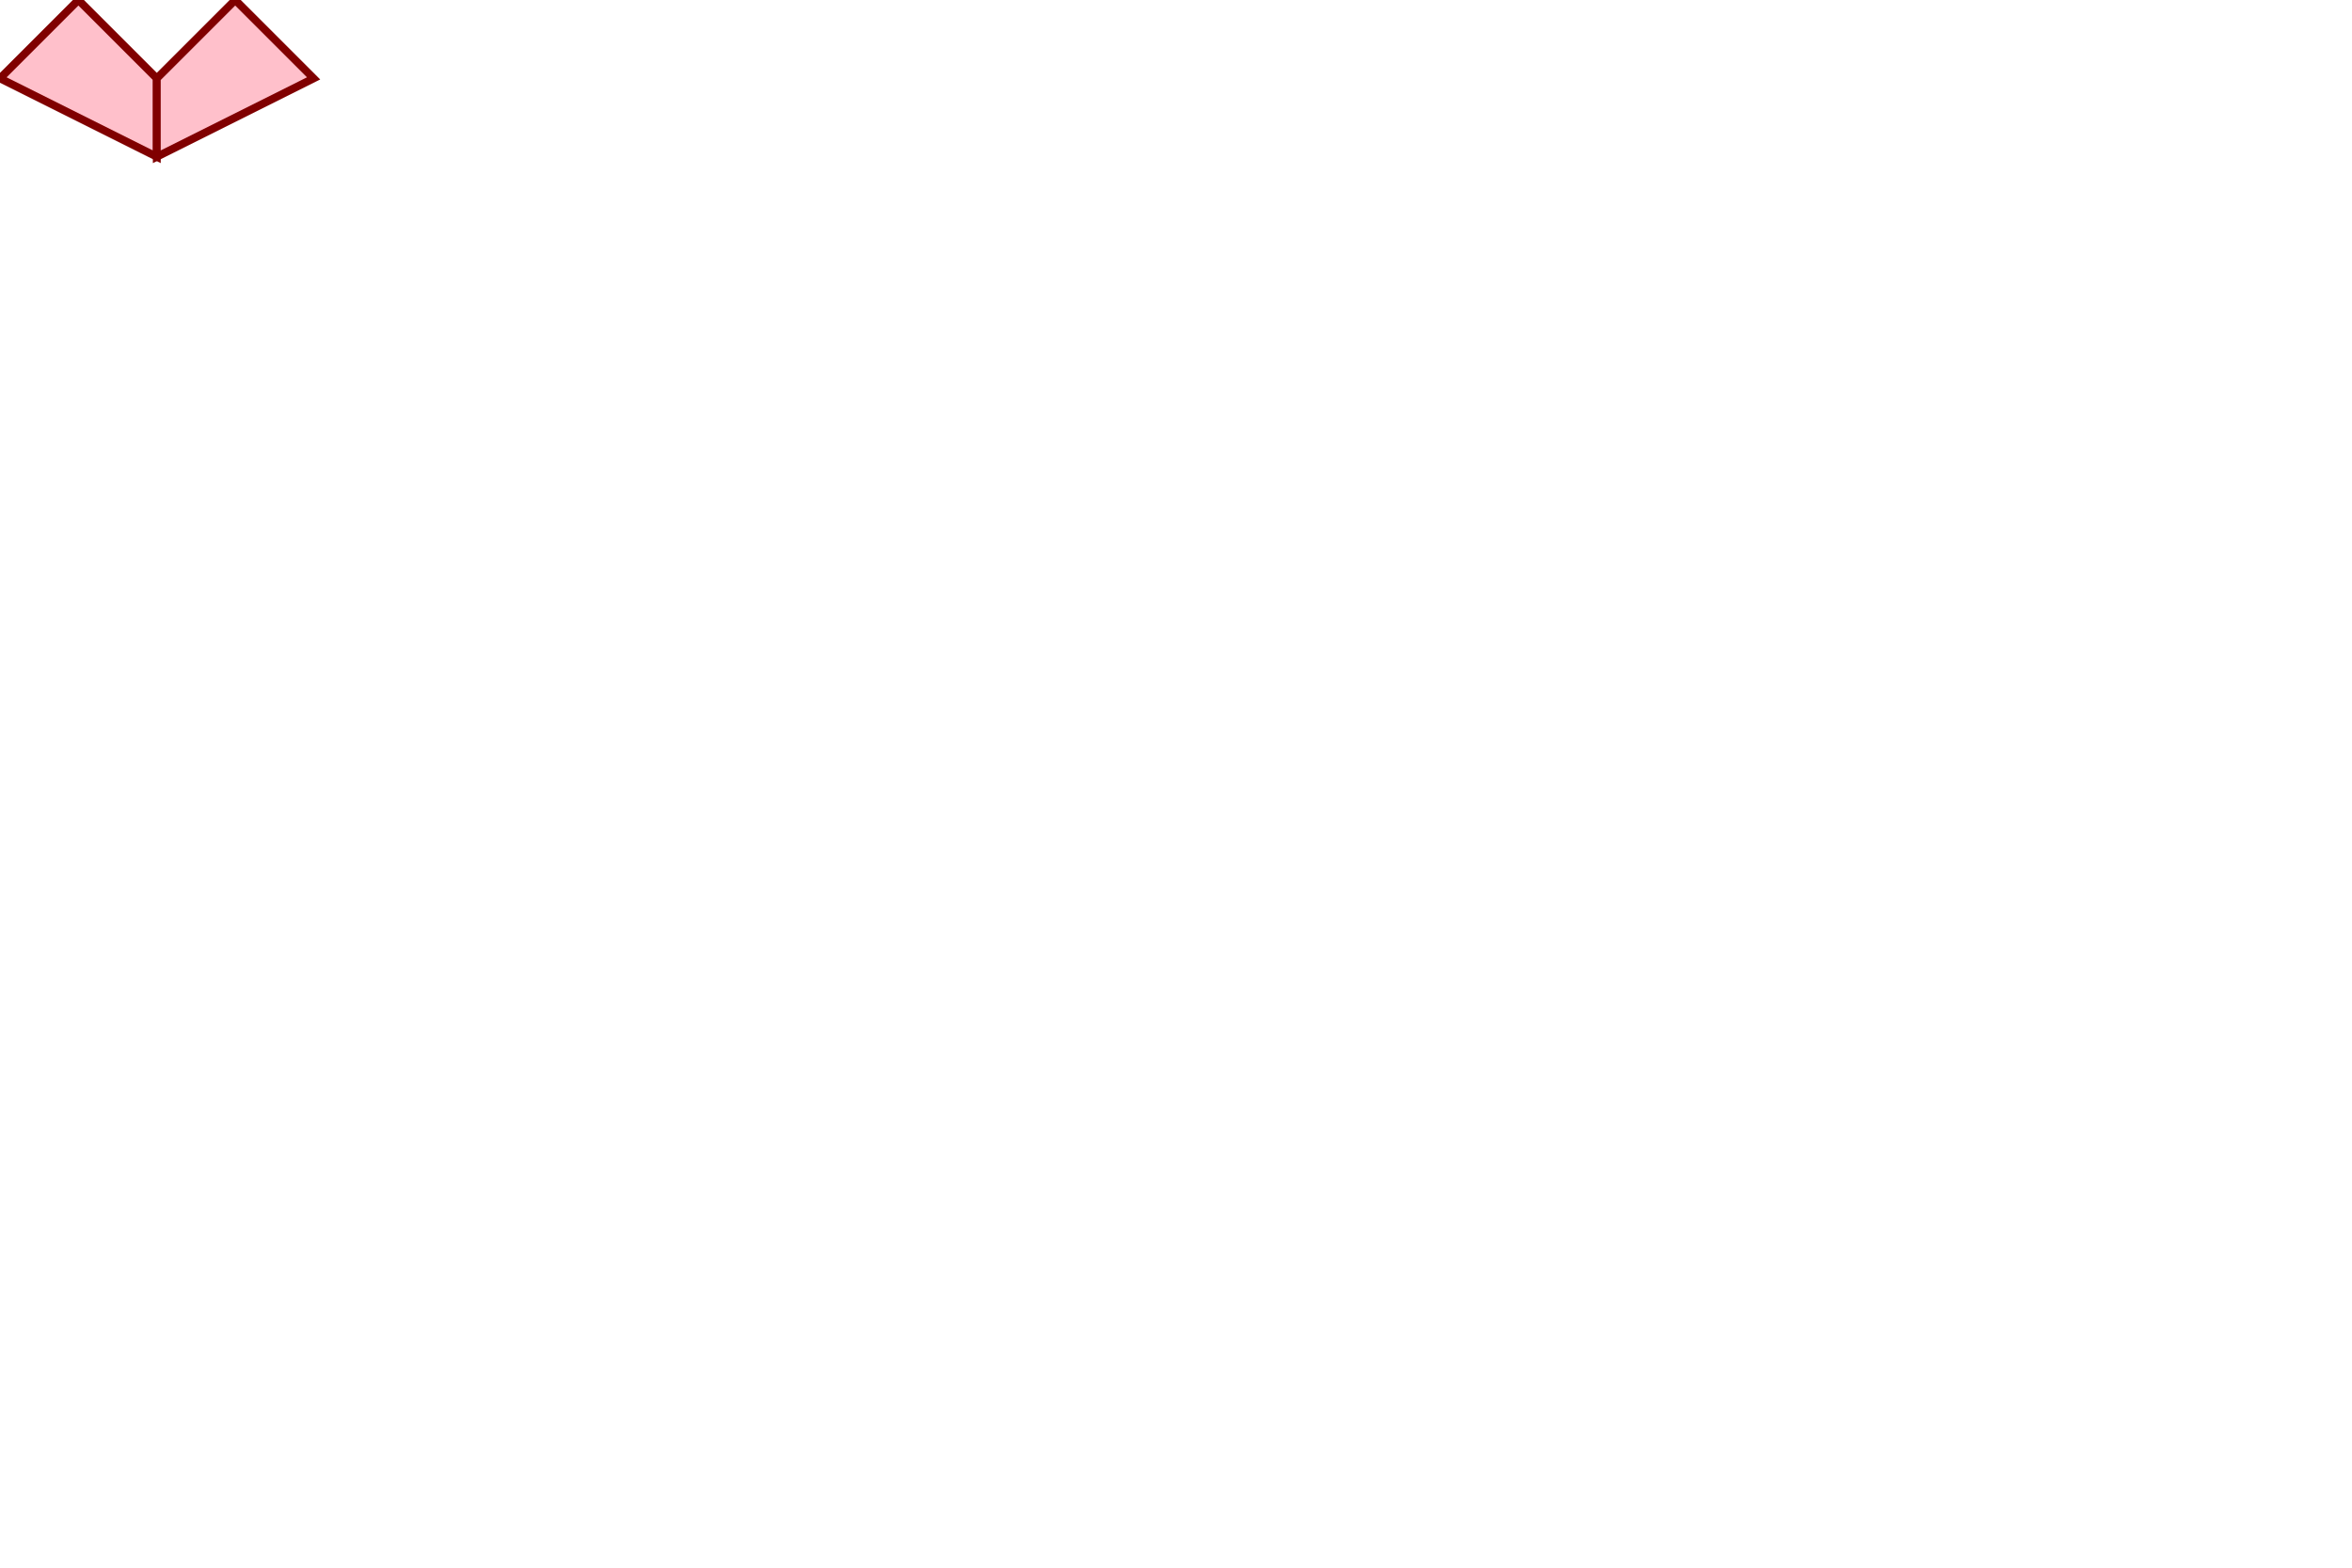
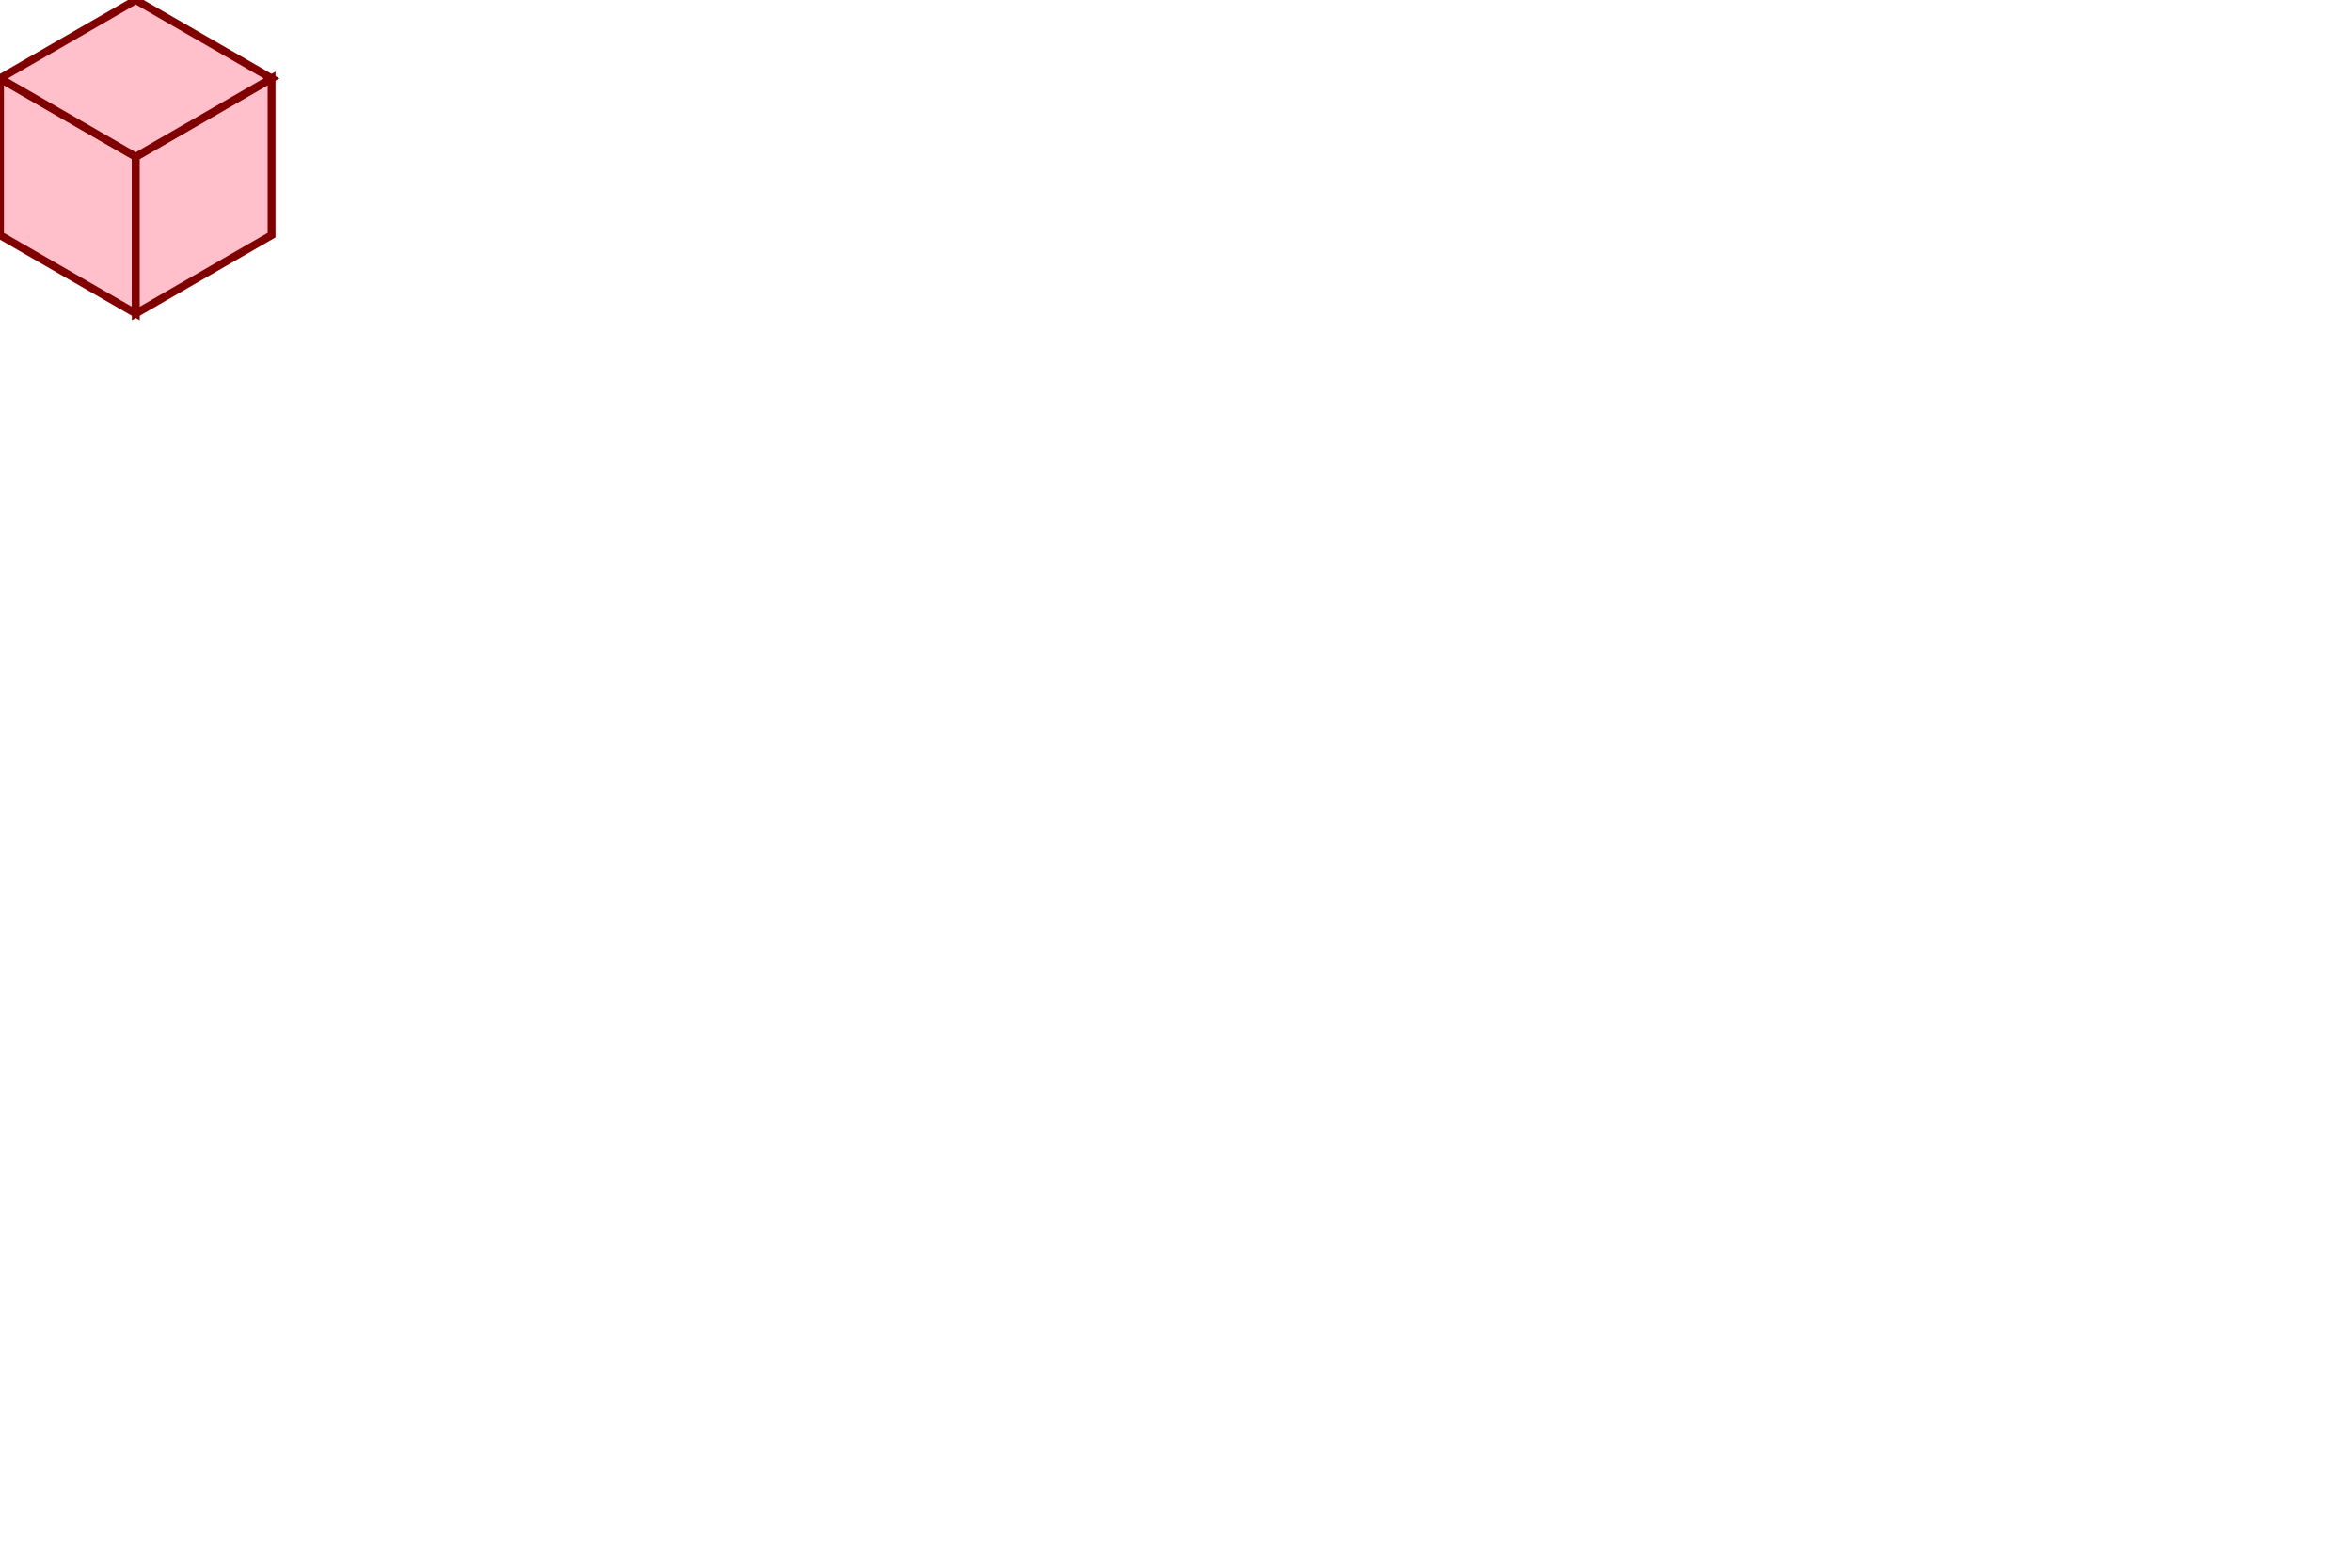
<svg xmlns="http://www.w3.org/2000/svg" version="1.1" width="600" height="400">
  <style type="text/css">
- 	circle {
- 		r: 1em;
- 		fill: lightblue;
- 		stroke: blue;
- 		stroke-width: 2px;
- 	}
- 	polygon {
+ 	svg * {
		stroke: maroon;
		stroke-width: 2px;
		fill: pink;
	}
+ 	polygon.fond {
+ 		stroke: blue;
+ 		fill: lightblue;
+ 	}
</style>
  <defs />
-   <polygon points="40,40 40,20 20,0 0,20" />
-   <polygon points="40,40 40,20 60,0 80,20" />
+   <polygon id="gauche" points="34.64,40 34.64,80 0,60 0,20" />
+   <polygon id="droite" points="34.64,40 34.64,80 69.28,60 69.28,20" />
+   <polygon id="toit" points="34.64,40 69.28,20 34.64,0 0,20" />
</svg>
